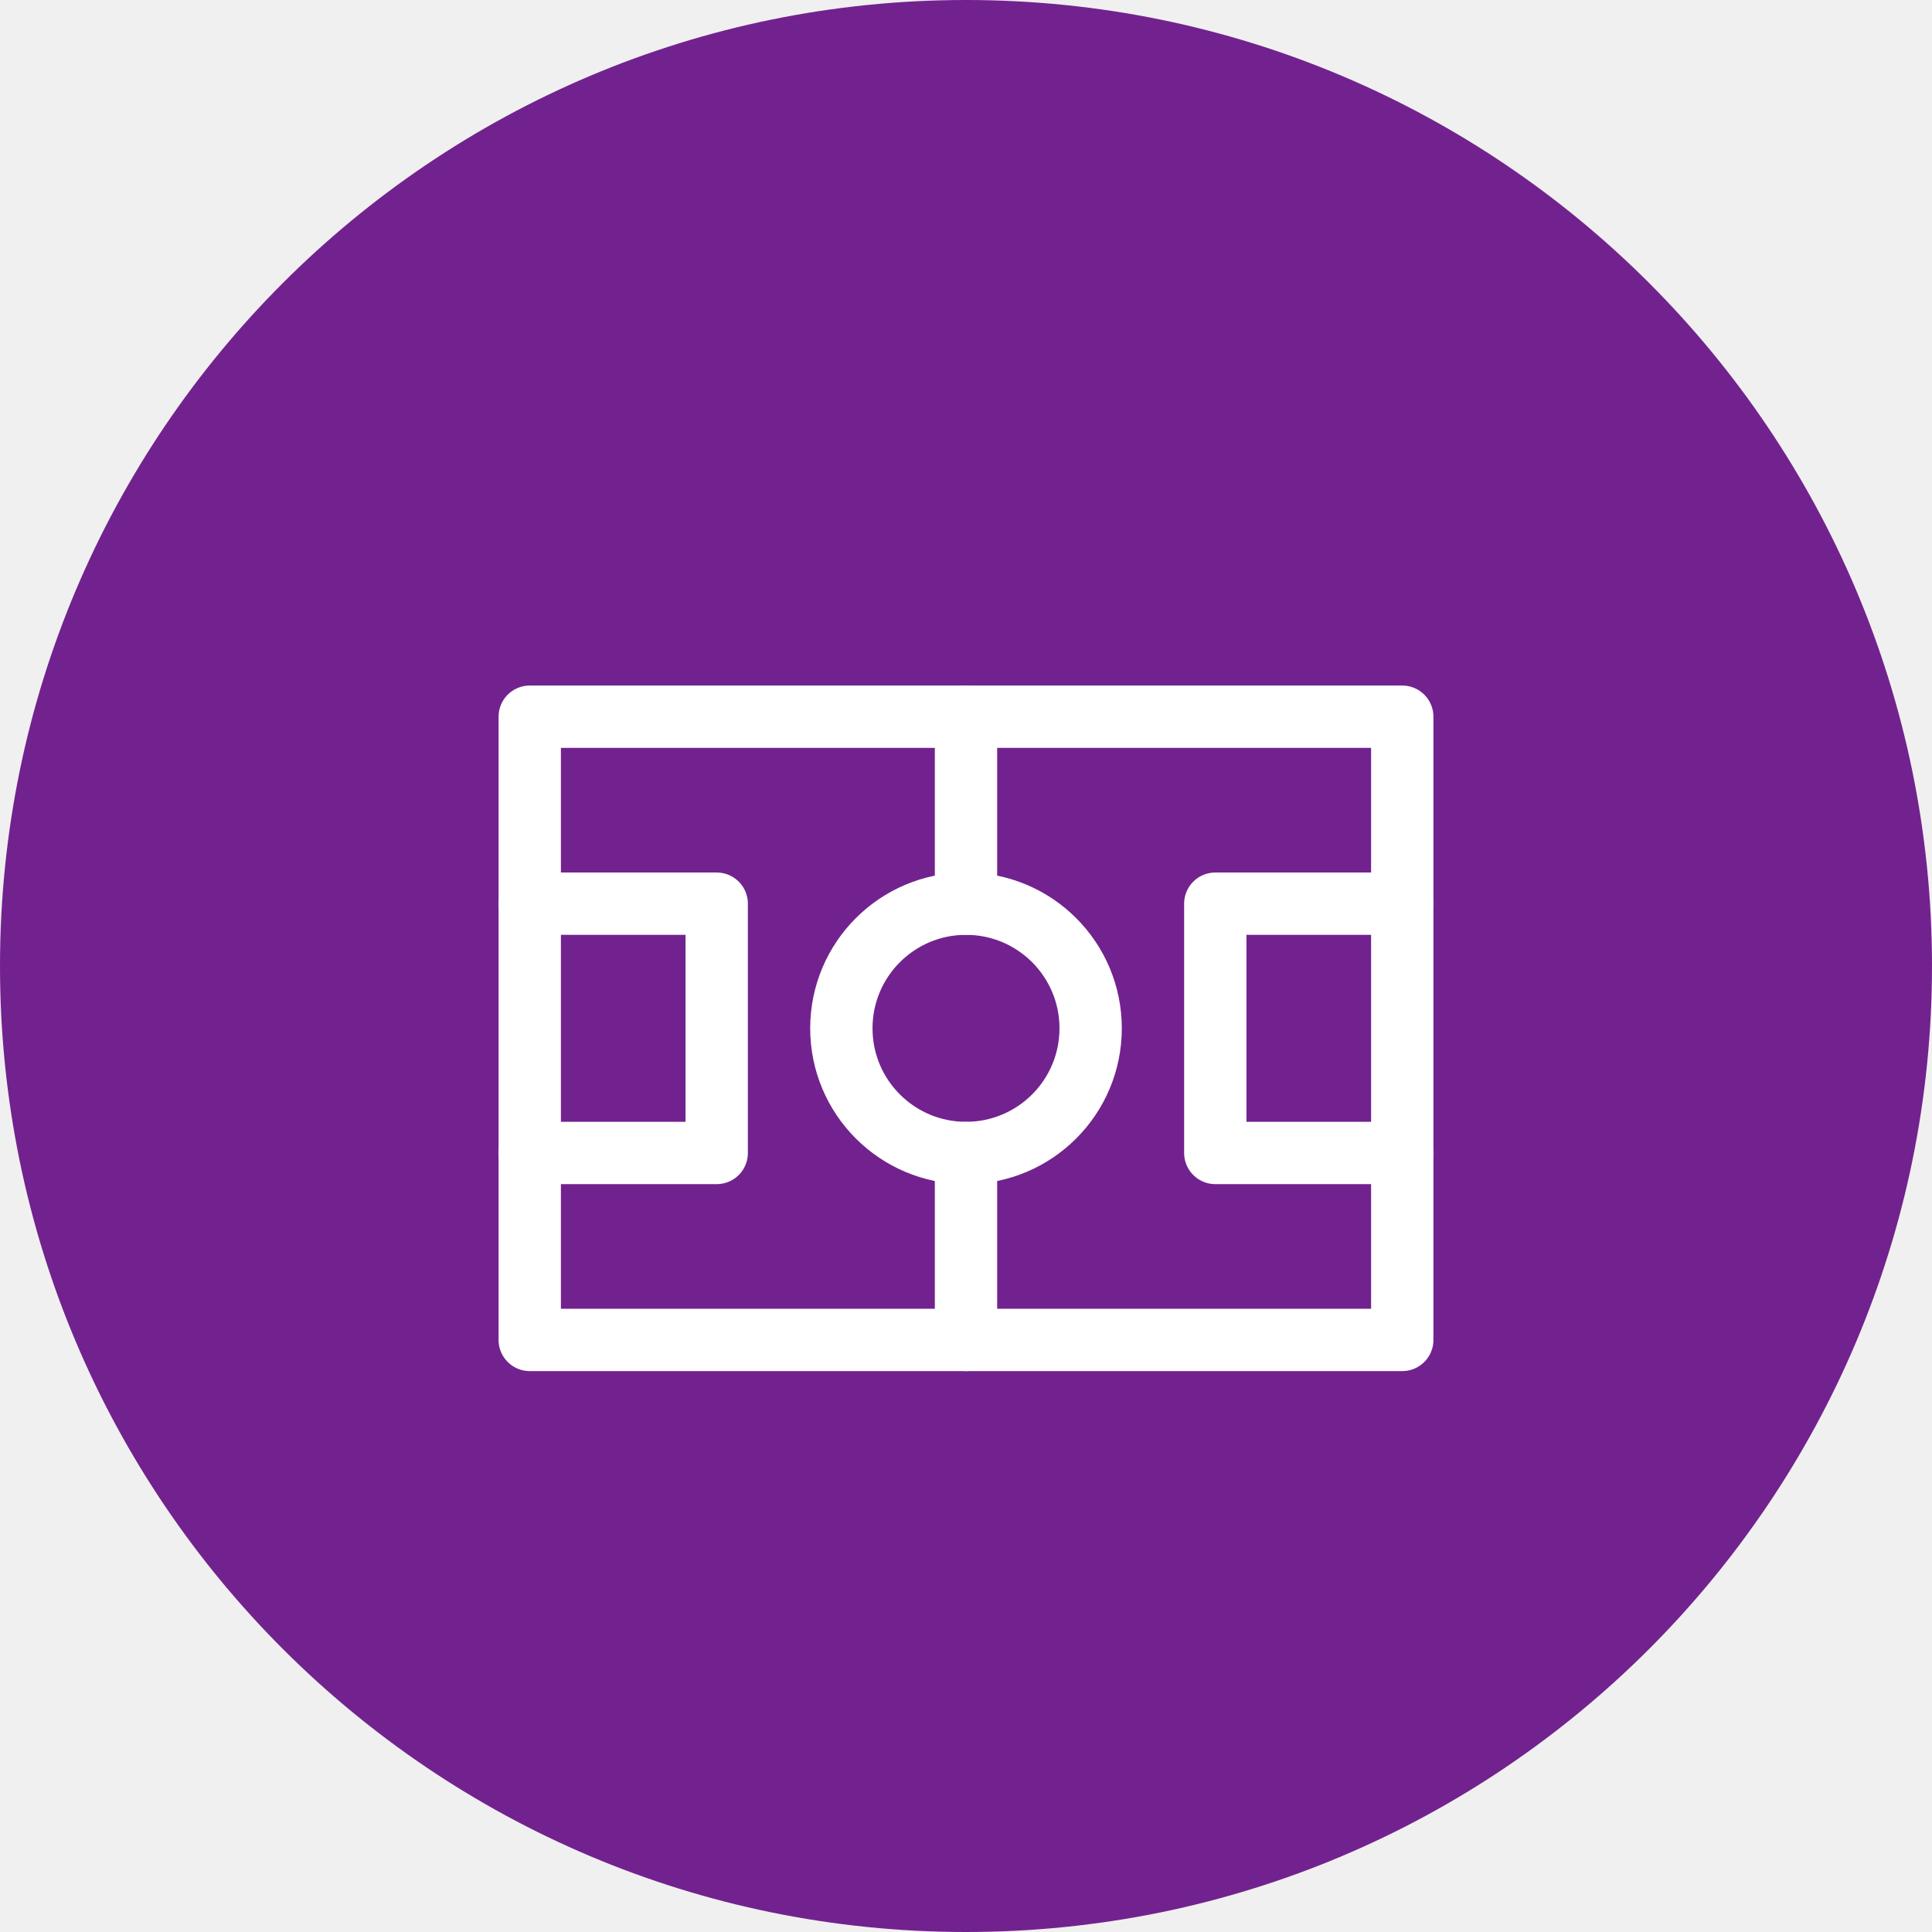
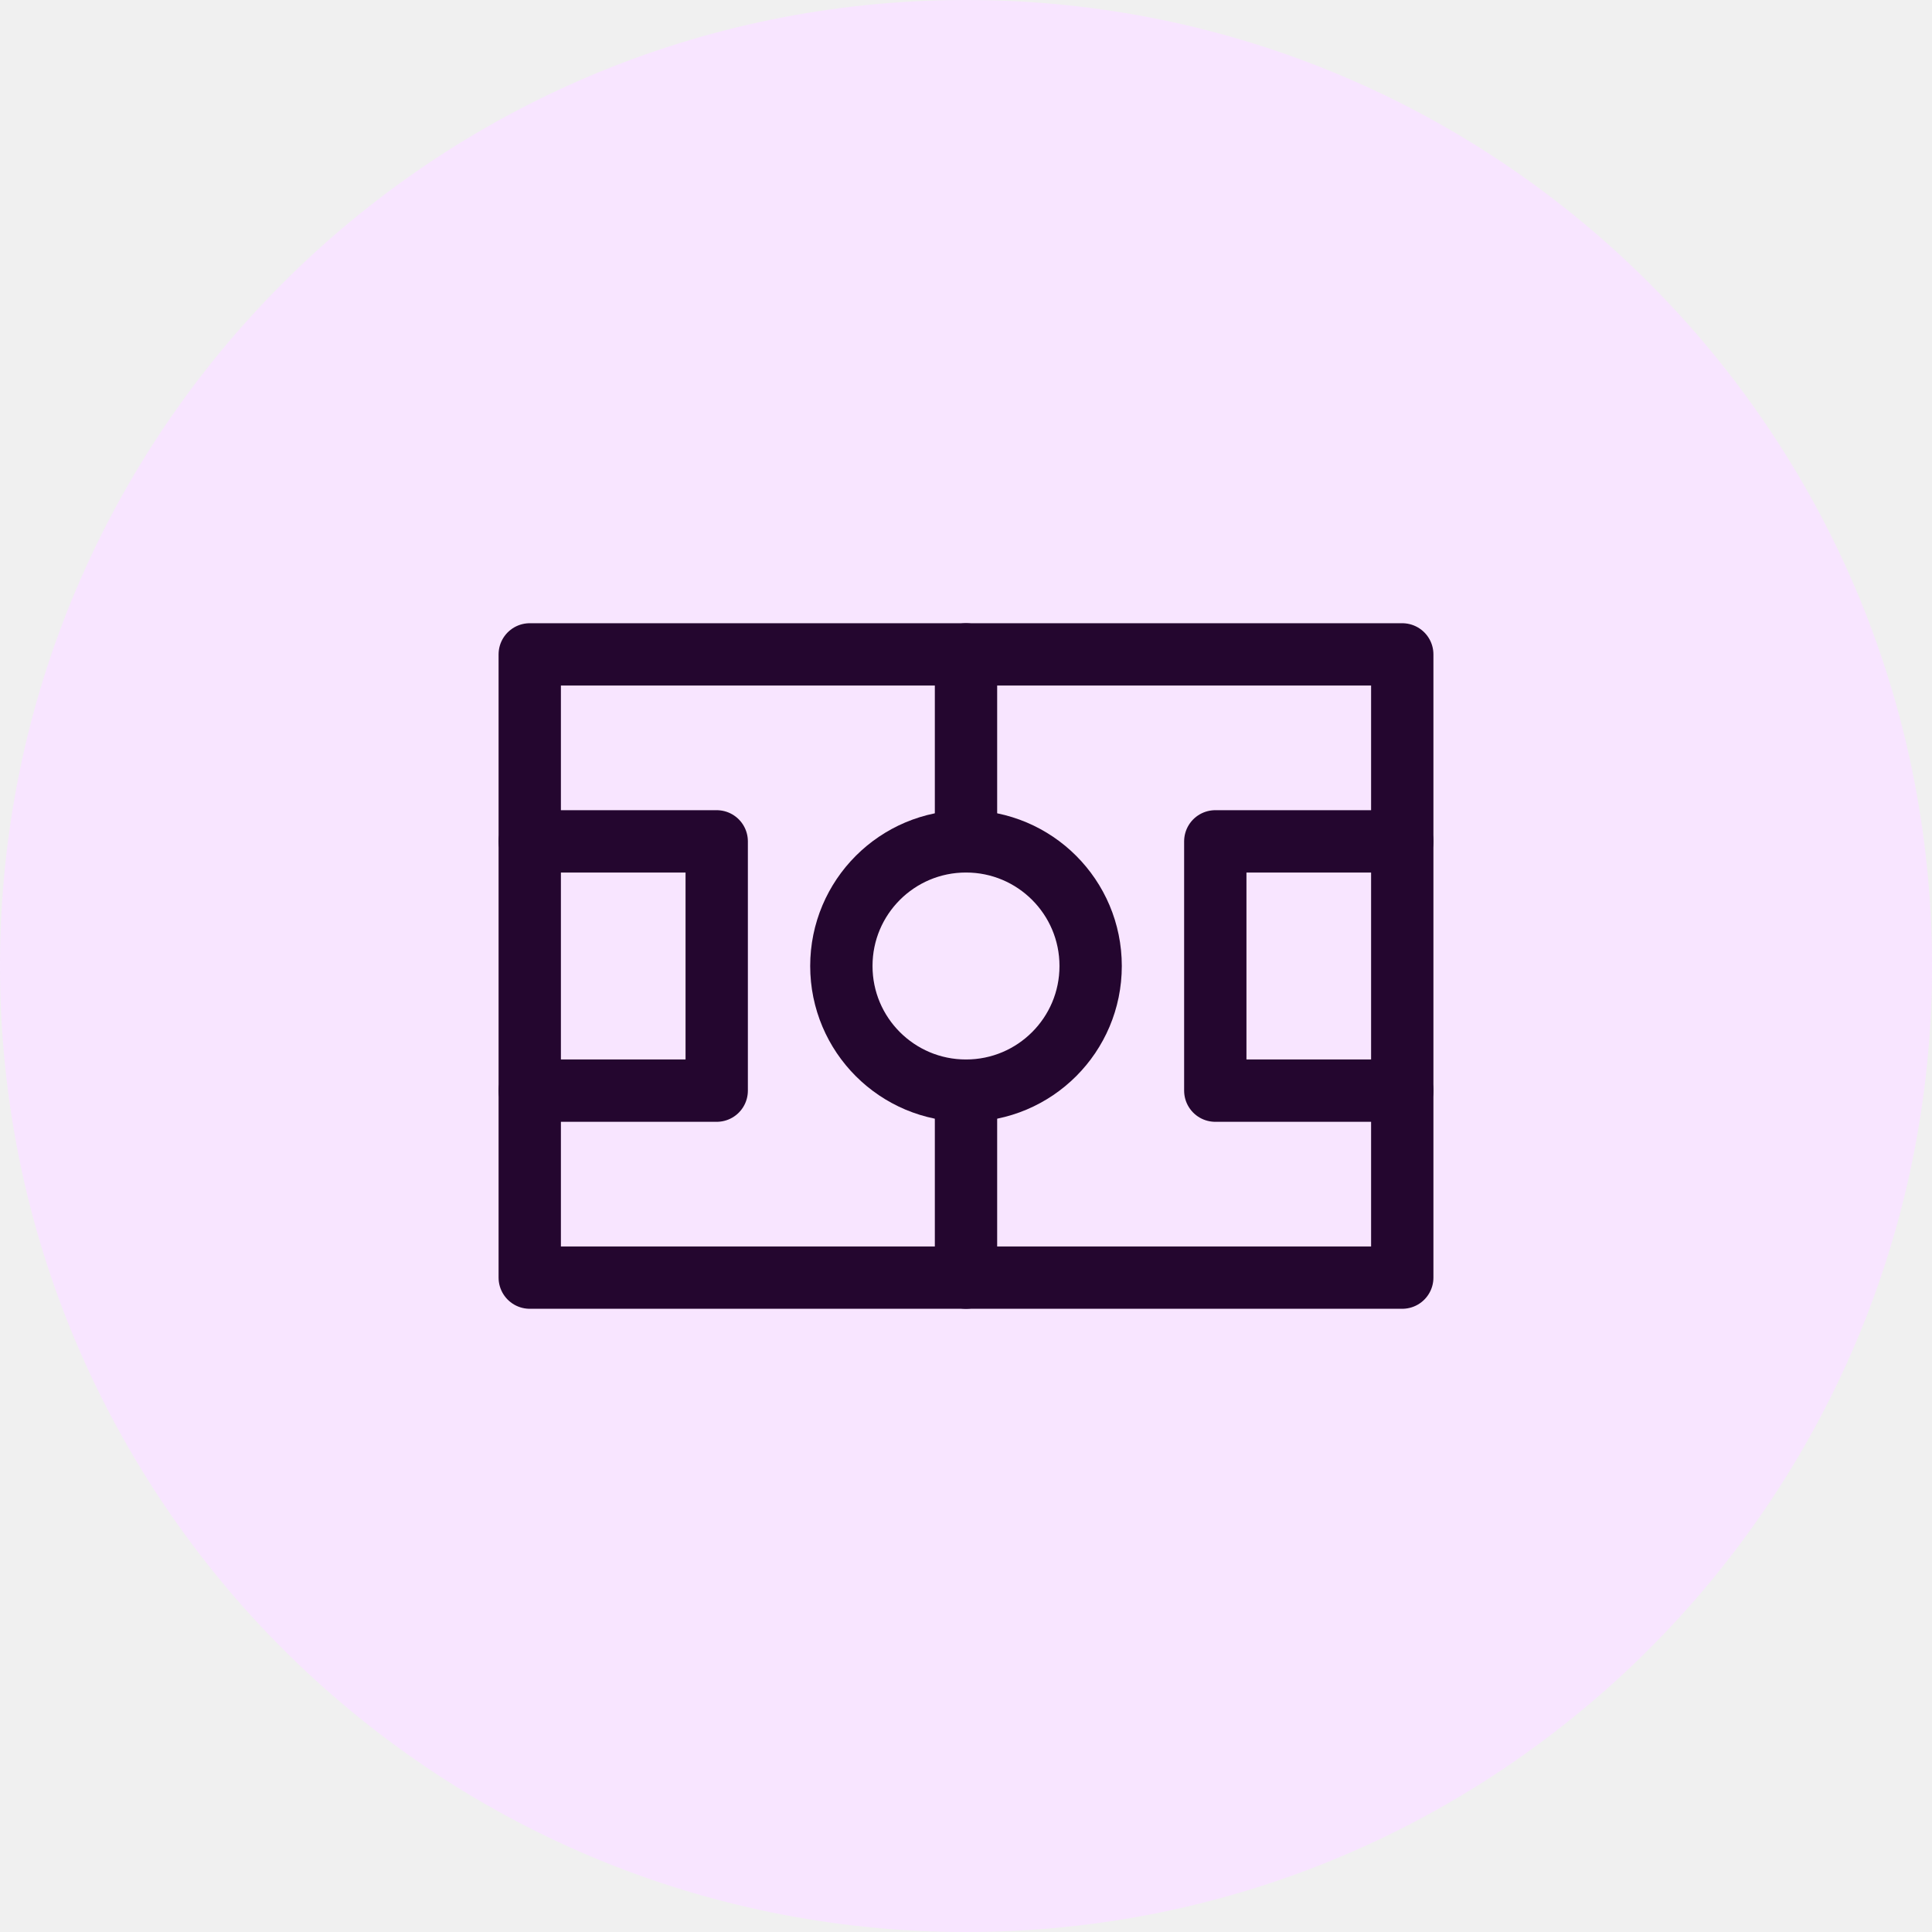
<svg xmlns="http://www.w3.org/2000/svg" width="31" height="31" viewBox="0 0 31 31" fill="none">
-   <circle cx="15.5" cy="15.5" r="15.5" fill="#72228E" />
-   <path d="M8.5 14.5H11.5V18.5H8.5" stroke="white" stroke-linecap="round" stroke-linejoin="round" />
-   <path d="M22.5 18.5H19.5V14.5H22.5" stroke="white" stroke-linecap="round" stroke-linejoin="round" />
-   <path d="M15.5 18.5C16.605 18.5 17.5 17.605 17.5 16.5C17.5 15.395 16.605 14.5 15.5 14.5C14.395 14.5 13.5 15.395 13.5 16.5C13.5 17.605 14.395 18.5 15.5 18.5Z" stroke="white" stroke-linecap="round" stroke-linejoin="round" />
-   <path d="M15.5 18.5V21.5" stroke="white" stroke-linecap="round" stroke-linejoin="round" />
-   <path d="M15.5 11.5V14.5" stroke="white" stroke-linecap="round" stroke-linejoin="round" />
-   <path d="M22.5 11.5H8.5V21.5H22.5V11.5Z" stroke="white" stroke-linecap="round" stroke-linejoin="round" />
+   <circle cx="15.5" cy="15.5" r="15.5" fill="#F8E5FF" />
+   <path d="M8.5 13.5H11.5V17.5H8.5" stroke="#24062F" stroke-linecap="round" stroke-linejoin="round" />
+   <path d="M22.5 17.5H19.5V13.5H22.5" stroke="#24062F" stroke-linecap="round" stroke-linejoin="round" />
+   <path d="M15.5 17.5C16.605 17.5 17.5 16.605 17.5 15.5C17.5 14.395 16.605 13.5 15.5 13.5C14.395 13.5 13.5 14.395 13.5 15.5C13.5 16.605 14.395 17.5 15.5 17.5Z" stroke="#24062F" stroke-linecap="round" stroke-linejoin="round" />
+   <path d="M15.5 17.5V20.5" stroke="#24062F" stroke-linecap="round" stroke-linejoin="round" />
+   <path d="M15.5 10.5V13.5" stroke="#24062F" stroke-linecap="round" stroke-linejoin="round" />
+   <path d="M22.5 10.5H8.5V20.5H22.5V10.5Z" stroke="#24062F" stroke-linecap="round" stroke-linejoin="round" />
</svg>
